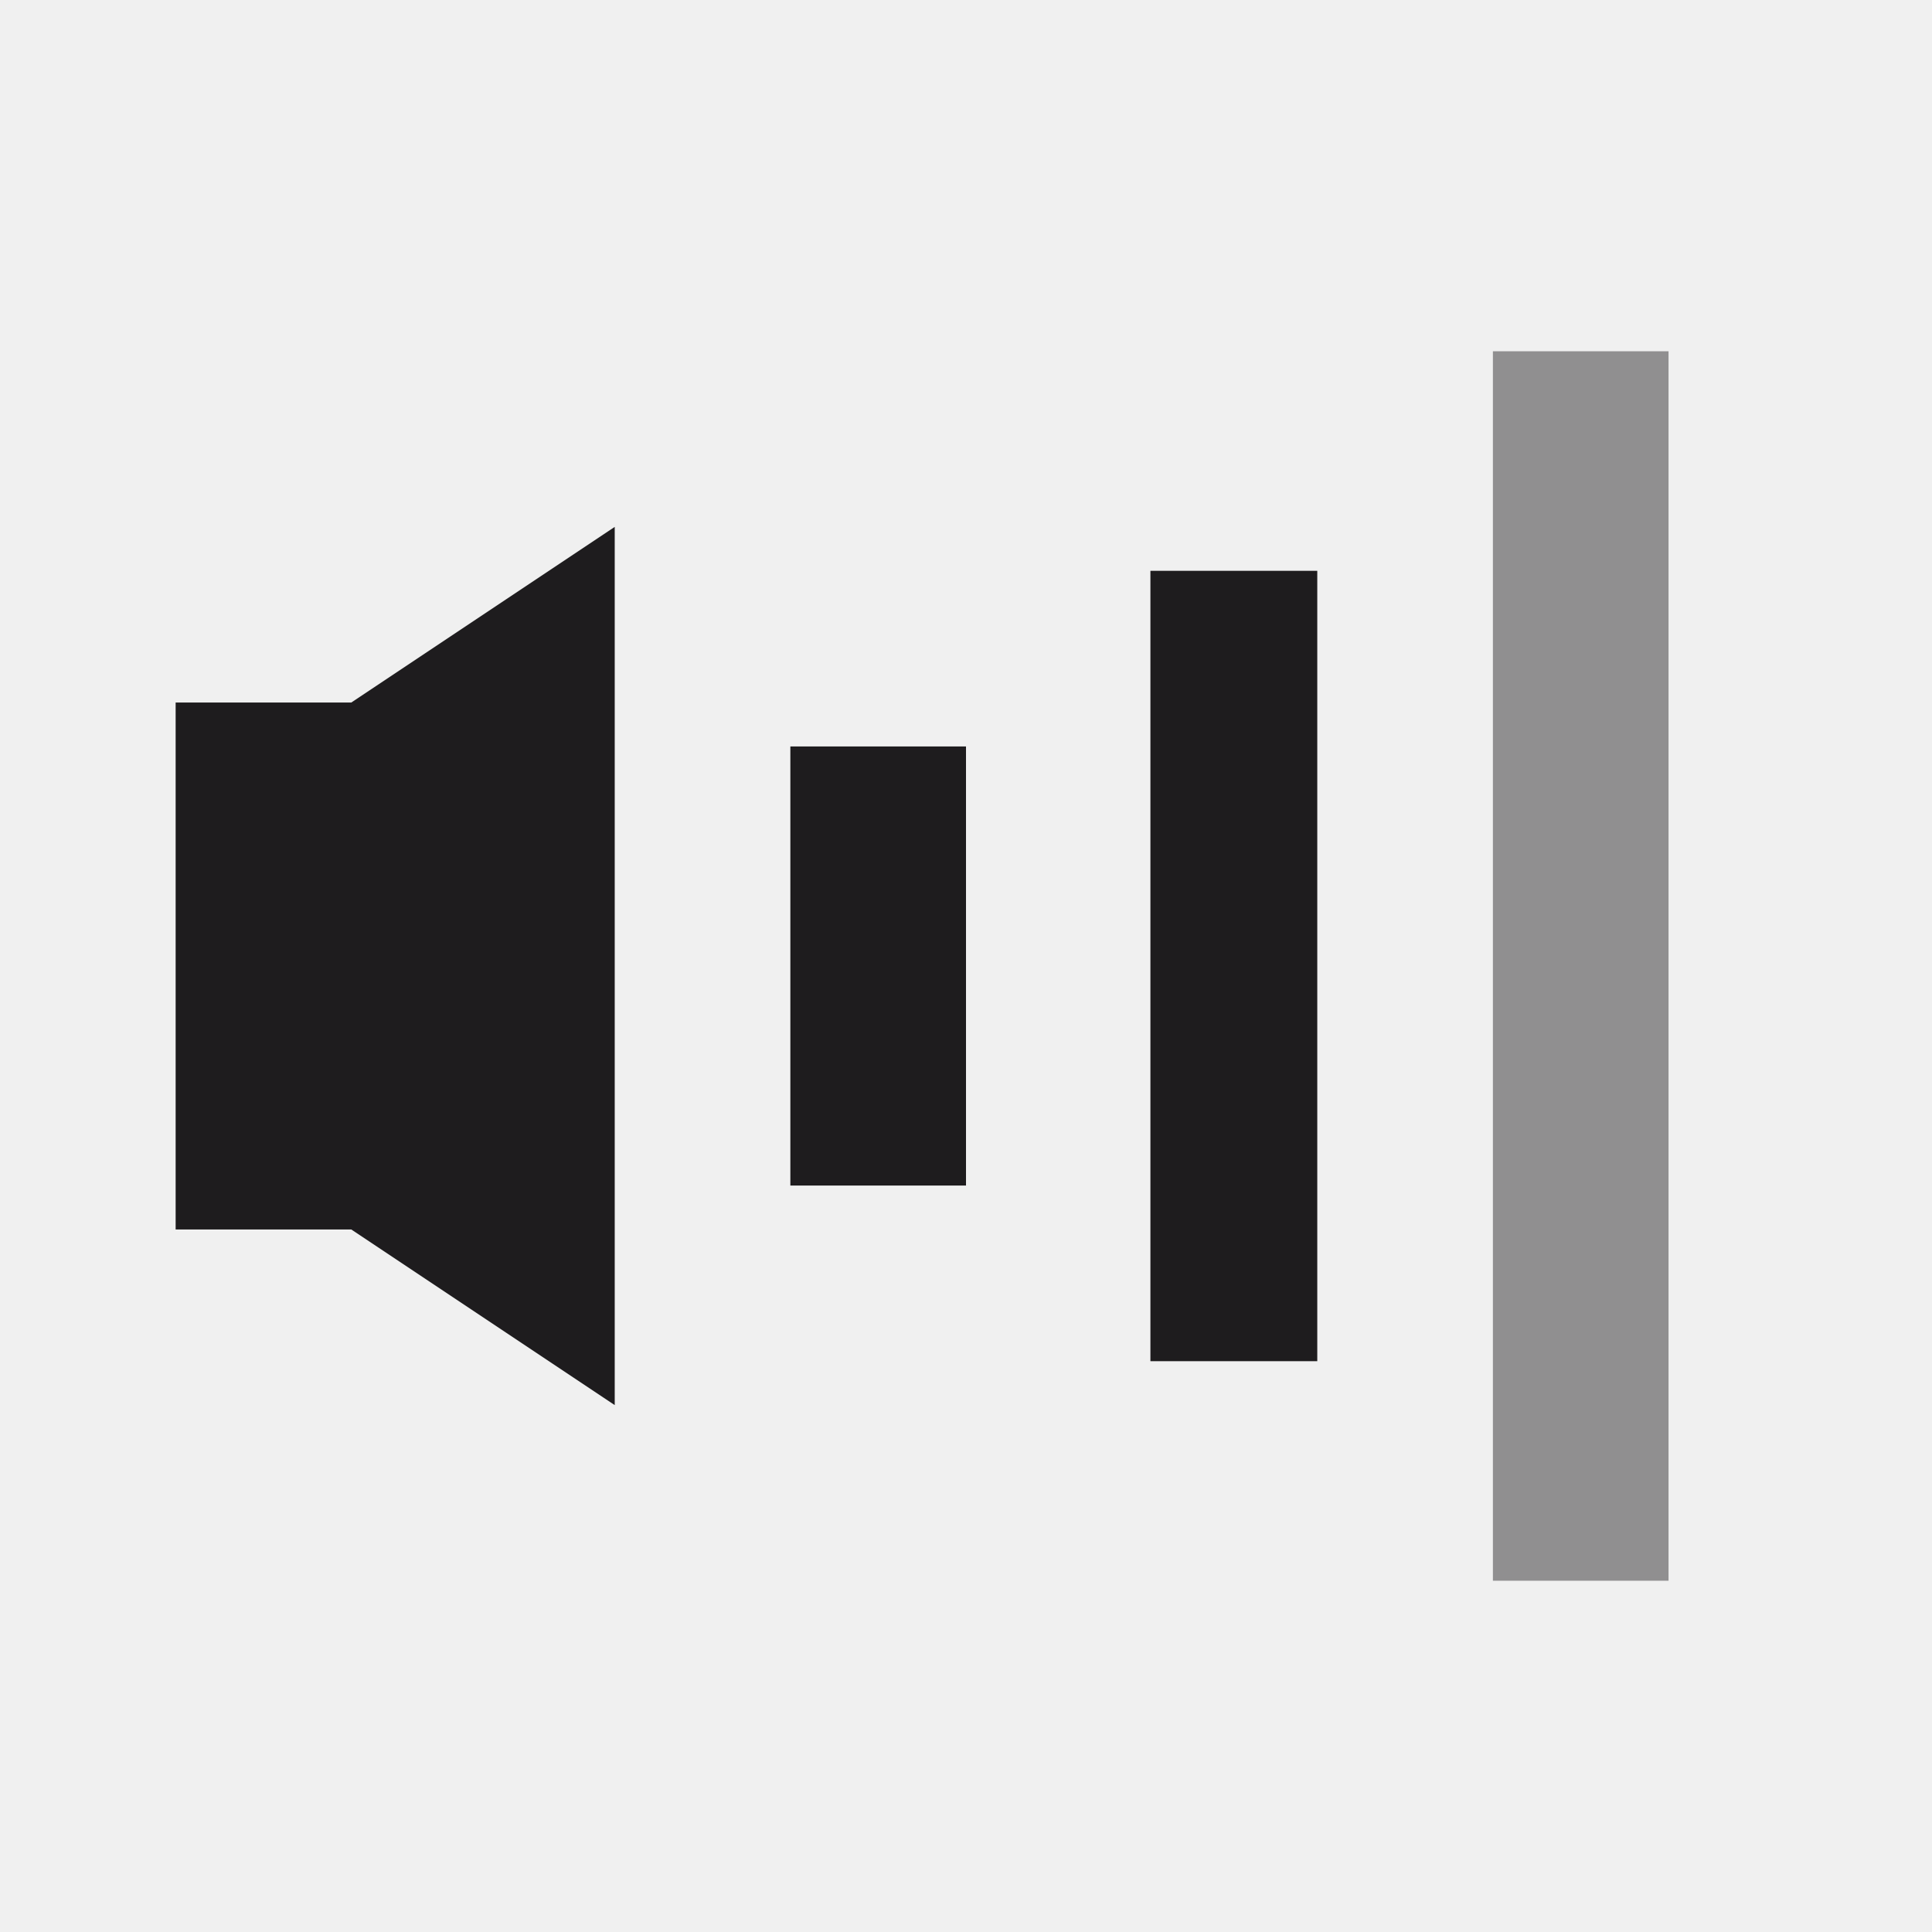
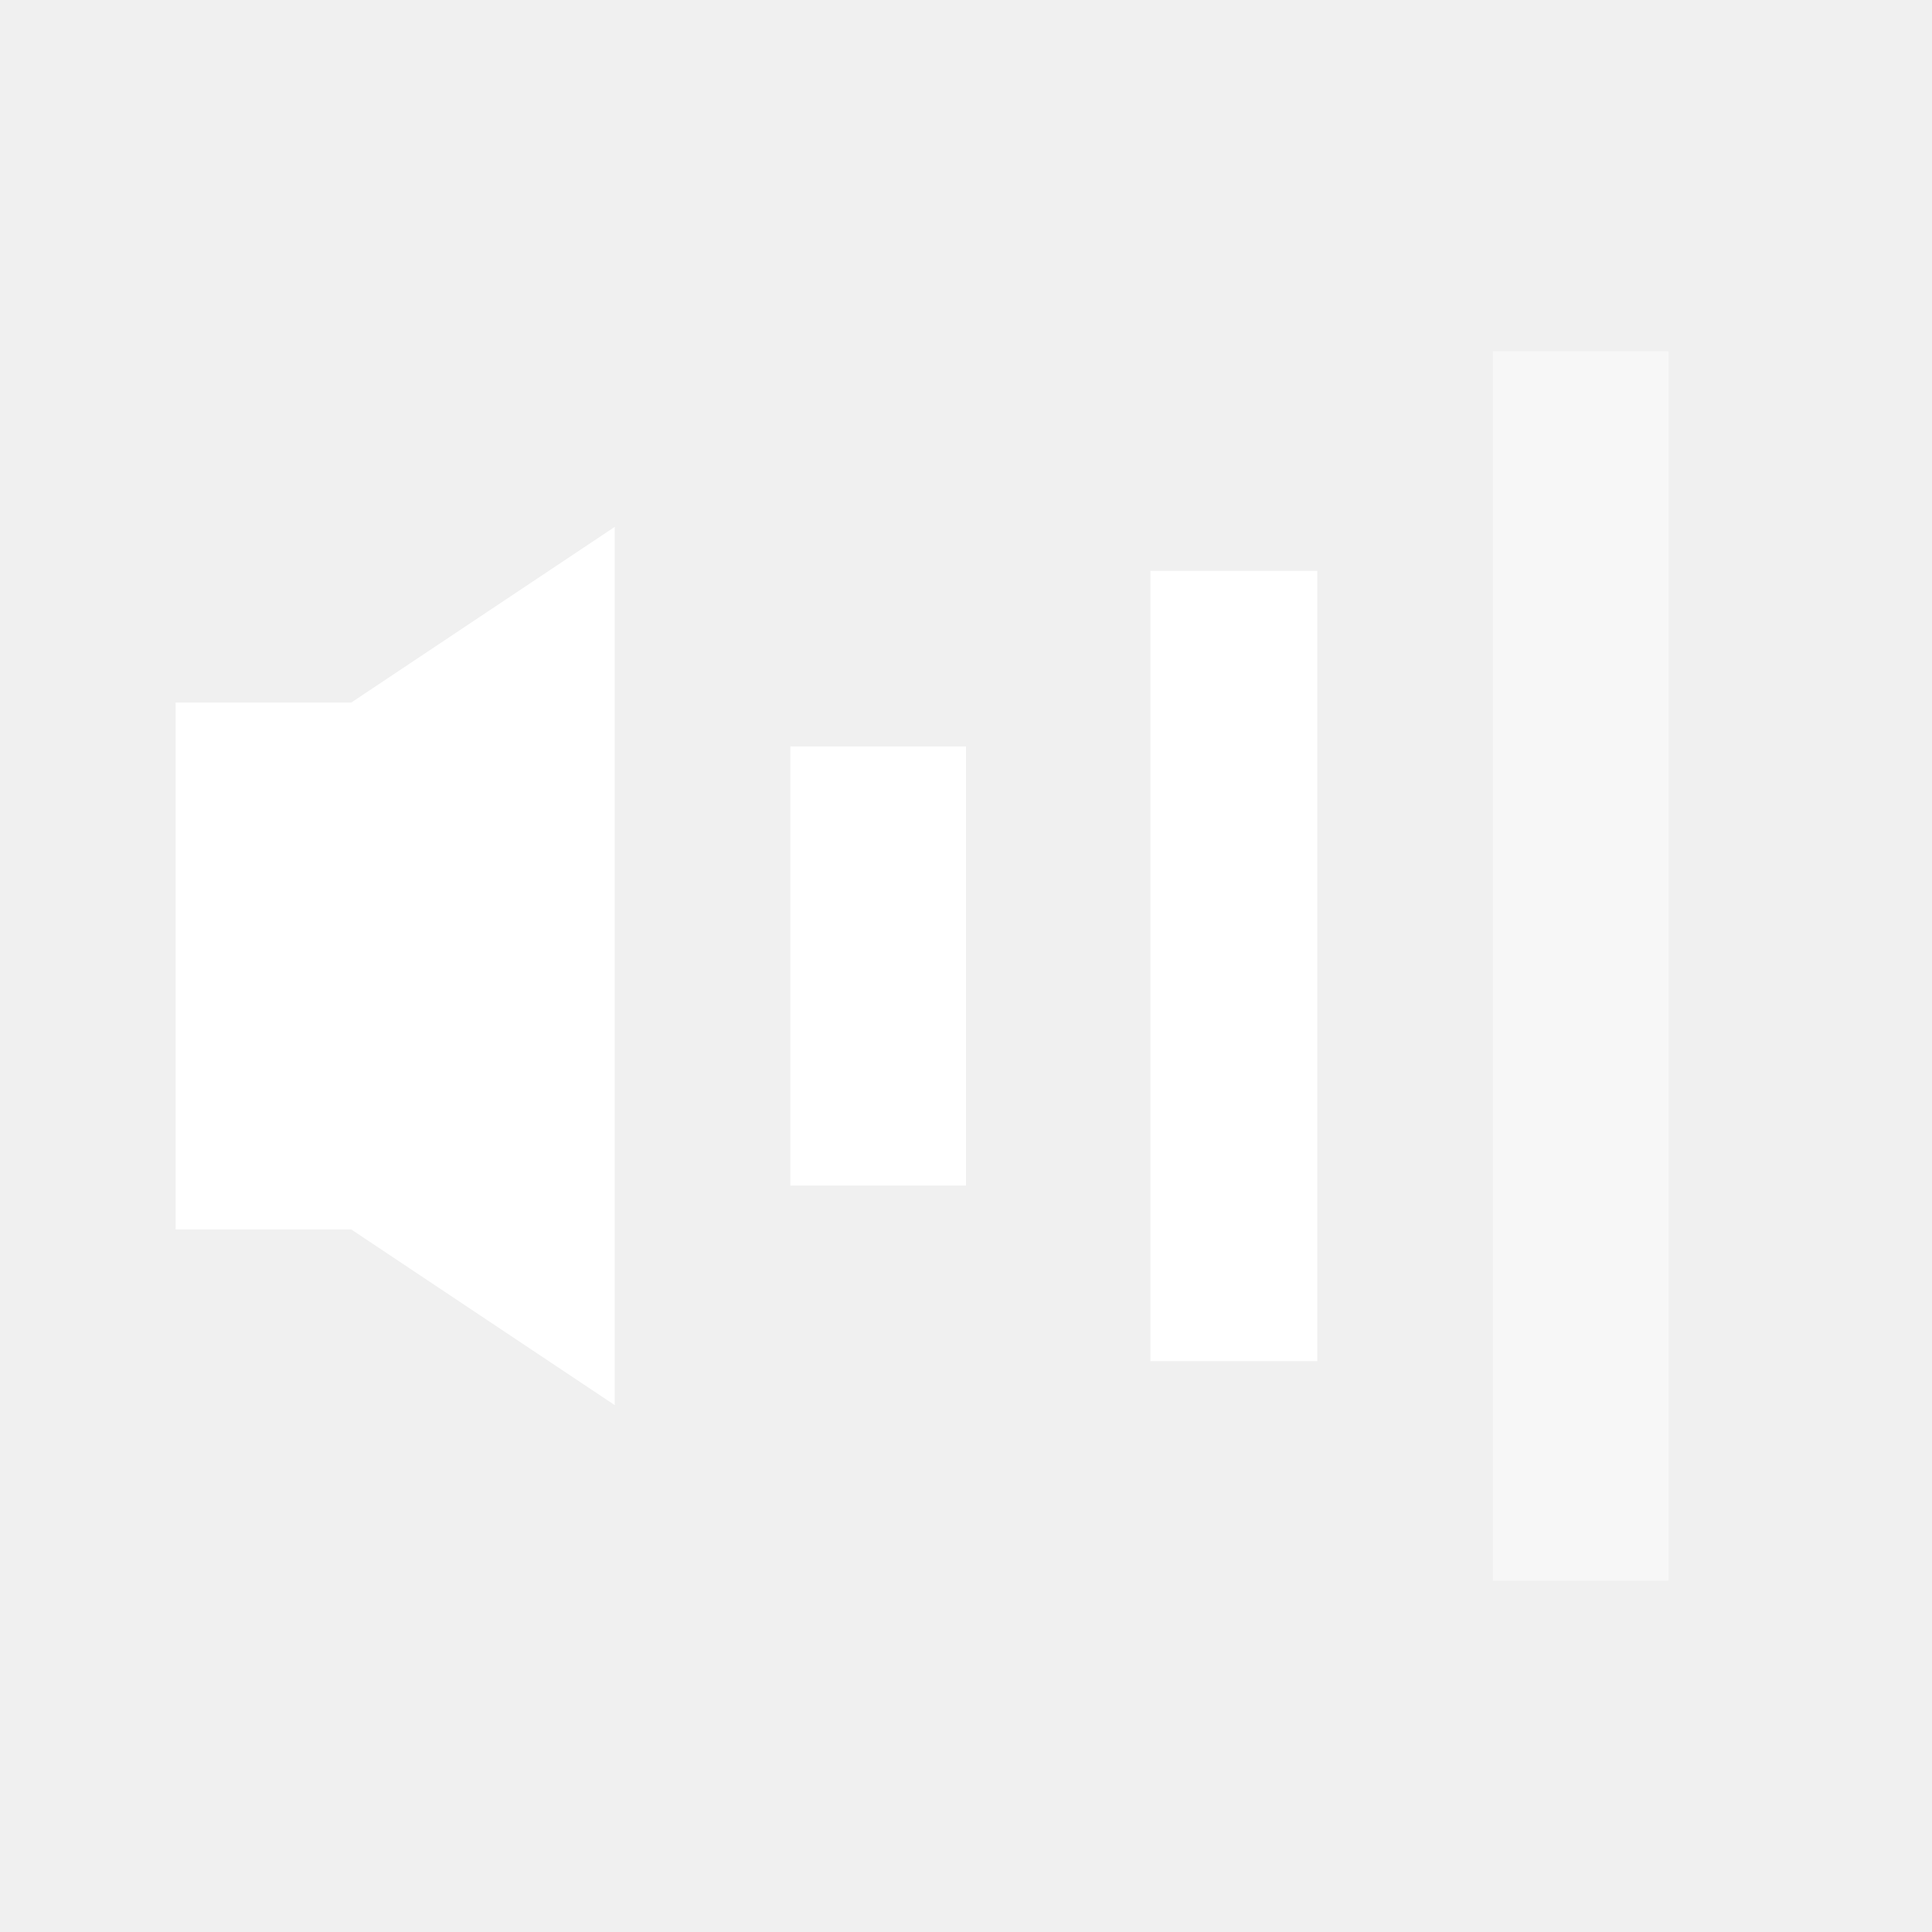
<svg xmlns="http://www.w3.org/2000/svg" xmlns:xlink="http://www.w3.org/1999/xlink" version="1.0" width="22" height="22" id="svg4431">
  <defs id="defs4433">
    <linearGradient id="linearGradient3587-6-5">
      <stop id="stop3589-9-2" style="stop-color:#000000;stop-opacity:1" offset="0" />
      <stop id="stop3591-7-4" style="stop-color:#363636;stop-opacity:1" offset="1" />
    </linearGradient>
    <linearGradient x1="50.926" y1="11.648" x2="73.987" y2="11.648" id="linearGradient2390" xlink:href="#linearGradient3587-6-5" gradientUnits="userSpaceOnUse" gradientTransform="matrix(0,0.7805424,-0.7336836,0,28.20867,-37.74963)" />
    <linearGradient x1="9" y1="3" x2="9" y2="21" id="linearGradient2393" xlink:href="#linearGradient3587-6-5" gradientUnits="userSpaceOnUse" gradientTransform="translate(-2,-1)" />
    <linearGradient x1="50.926" y1="11.648" x2="73.987" y2="11.648" id="linearGradient3261" xlink:href="#linearGradient3587-6-5" gradientUnits="userSpaceOnUse" gradientTransform="matrix(0,0.7805424,-0.7617909,0,29.87368,-36.74963)" />
  </defs>
-   <path style="fill:#1e1c1e;fill-opacity:1;fill-rule:evenodd;stroke:none;stroke-width:1.041px;stroke-linecap:butt;stroke-linejoin:miter;stroke-opacity:1" d="m 2,8 v 6 H 4 l 3,2 V 6 L 4,8 Z" id="path1368" />
-   <rect style="opacity:1;fill:#1e1c1e;fill-opacity:1;fill-rule:nonzero;stroke:none;stroke-width:5.401;stroke-linecap:square;stroke-linejoin:bevel;stroke-miterlimit:4;stroke-dasharray:none;stroke-dashoffset:0;stroke-opacity:0.43" id="rect1370" width="2" height="5" x="9" y="8.5" />
-   <rect style="opacity:1;fill:#1e1c1e;fill-opacity:1;fill-rule:nonzero;stroke:none;stroke-width:4.767;stroke-linecap:square;stroke-linejoin:bevel;stroke-miterlimit:4;stroke-dasharray:none;stroke-dashoffset:0;stroke-opacity:0.43" id="rect1372" width="1.9" height="9" x="13.1" y="6.5" />
-   <rect style="opacity:1;fill:#1e1c1e;fill-opacity:0.455;fill-rule:nonzero;stroke:none;stroke-width:5.189;stroke-linecap:square;stroke-linejoin:bevel;stroke-miterlimit:4;stroke-dasharray:none;stroke-dashoffset:0;stroke-opacity:0.43" id="rect1374" width="2" height="14" x="17" y="4" />
+   <path style="fill:#ffffff;fill-opacity:1;fill-rule:evenodd;stroke:none;stroke-width:1.041px;stroke-linecap:butt;stroke-linejoin:miter;stroke-opacity:1" d="m 2,8 v 6 H 4 l 3,2 V 6 L 4,8 Z" id="path1368" />
+   <rect style="opacity:1;fill:#ffffff;fill-opacity:1;fill-rule:nonzero;stroke:none;stroke-width:5.401;stroke-linecap:square;stroke-linejoin:bevel;stroke-miterlimit:4;stroke-dasharray:none;stroke-dashoffset:0;stroke-opacity:0.43" id="rect1370" width="2" height="5" x="9" y="8.5" />
+   <rect style="opacity:1;fill:#ffffff;fill-opacity:1;fill-rule:nonzero;stroke:none;stroke-width:4.767;stroke-linecap:square;stroke-linejoin:bevel;stroke-miterlimit:4;stroke-dasharray:none;stroke-dashoffset:0;stroke-opacity:0.43" id="rect1372" width="1.9" height="9" x="13.1" y="6.5" />
+   <rect style="opacity:1;fill:#ffffff;fill-opacity:0.455;fill-rule:nonzero;stroke:none;stroke-width:5.189;stroke-linecap:square;stroke-linejoin:bevel;stroke-miterlimit:4;stroke-dasharray:none;stroke-dashoffset:0;stroke-opacity:0.43" id="rect1374" width="2" height="14" x="17" y="4" />
</svg>
